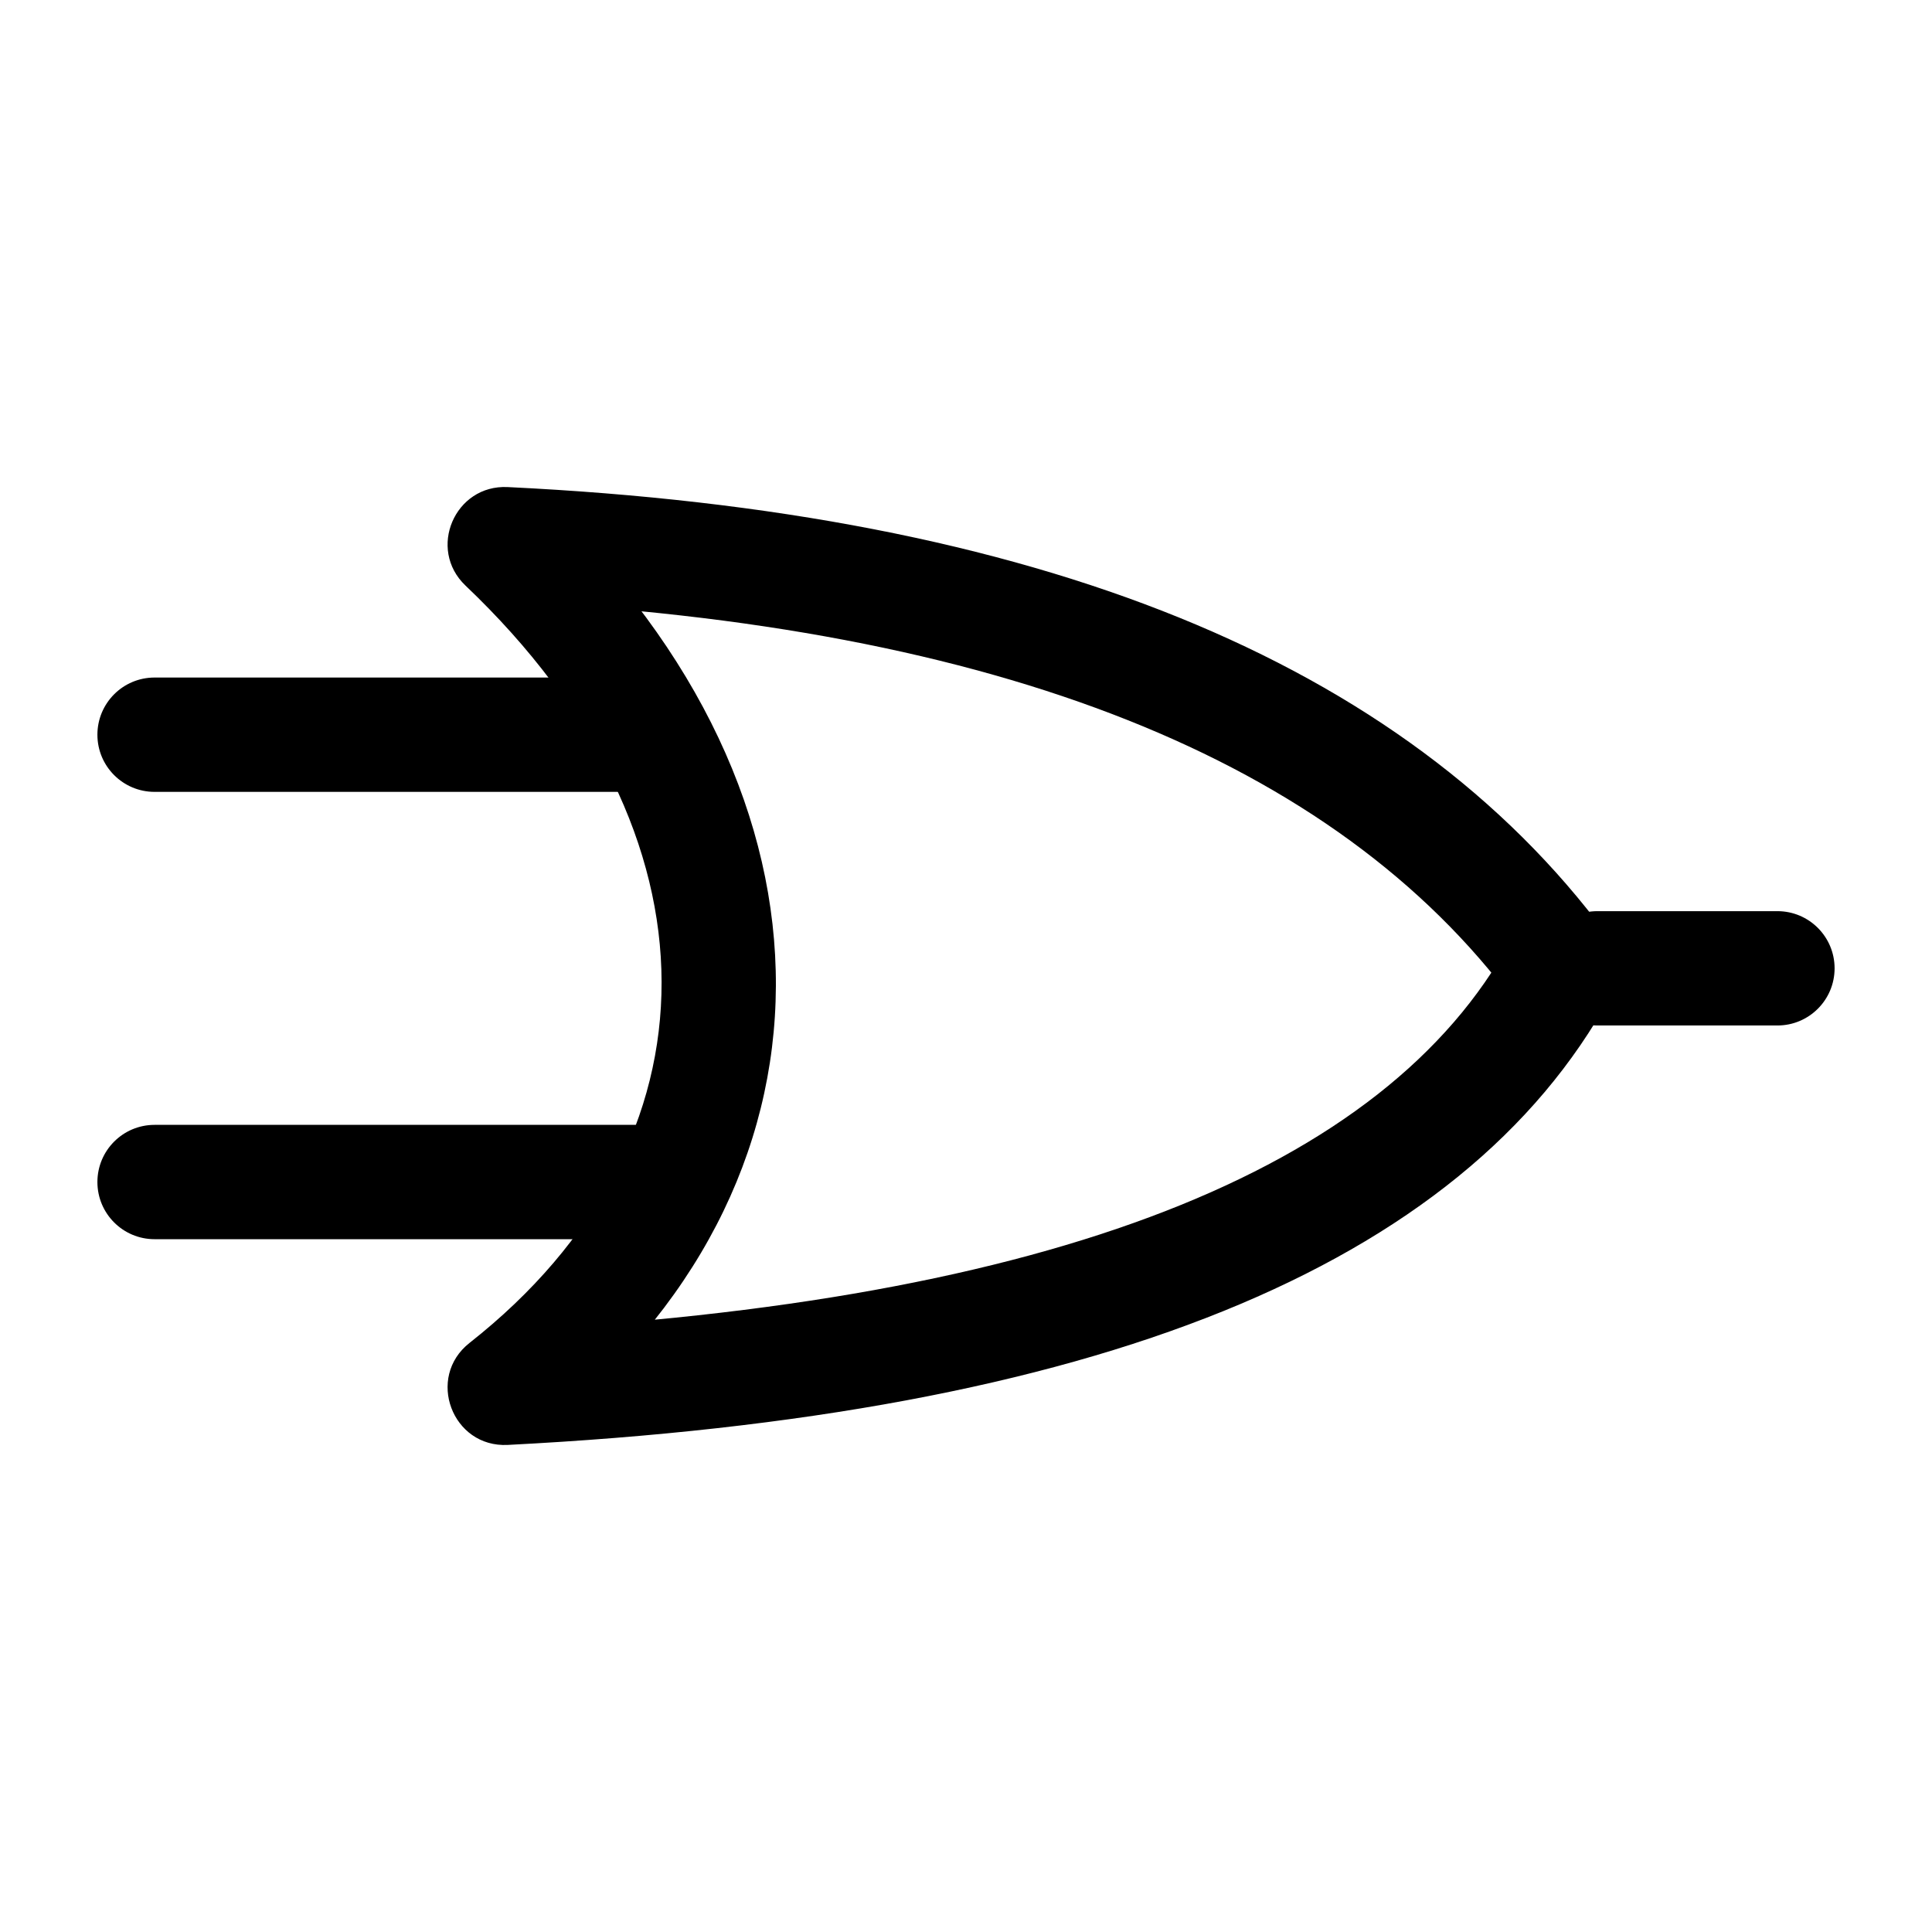
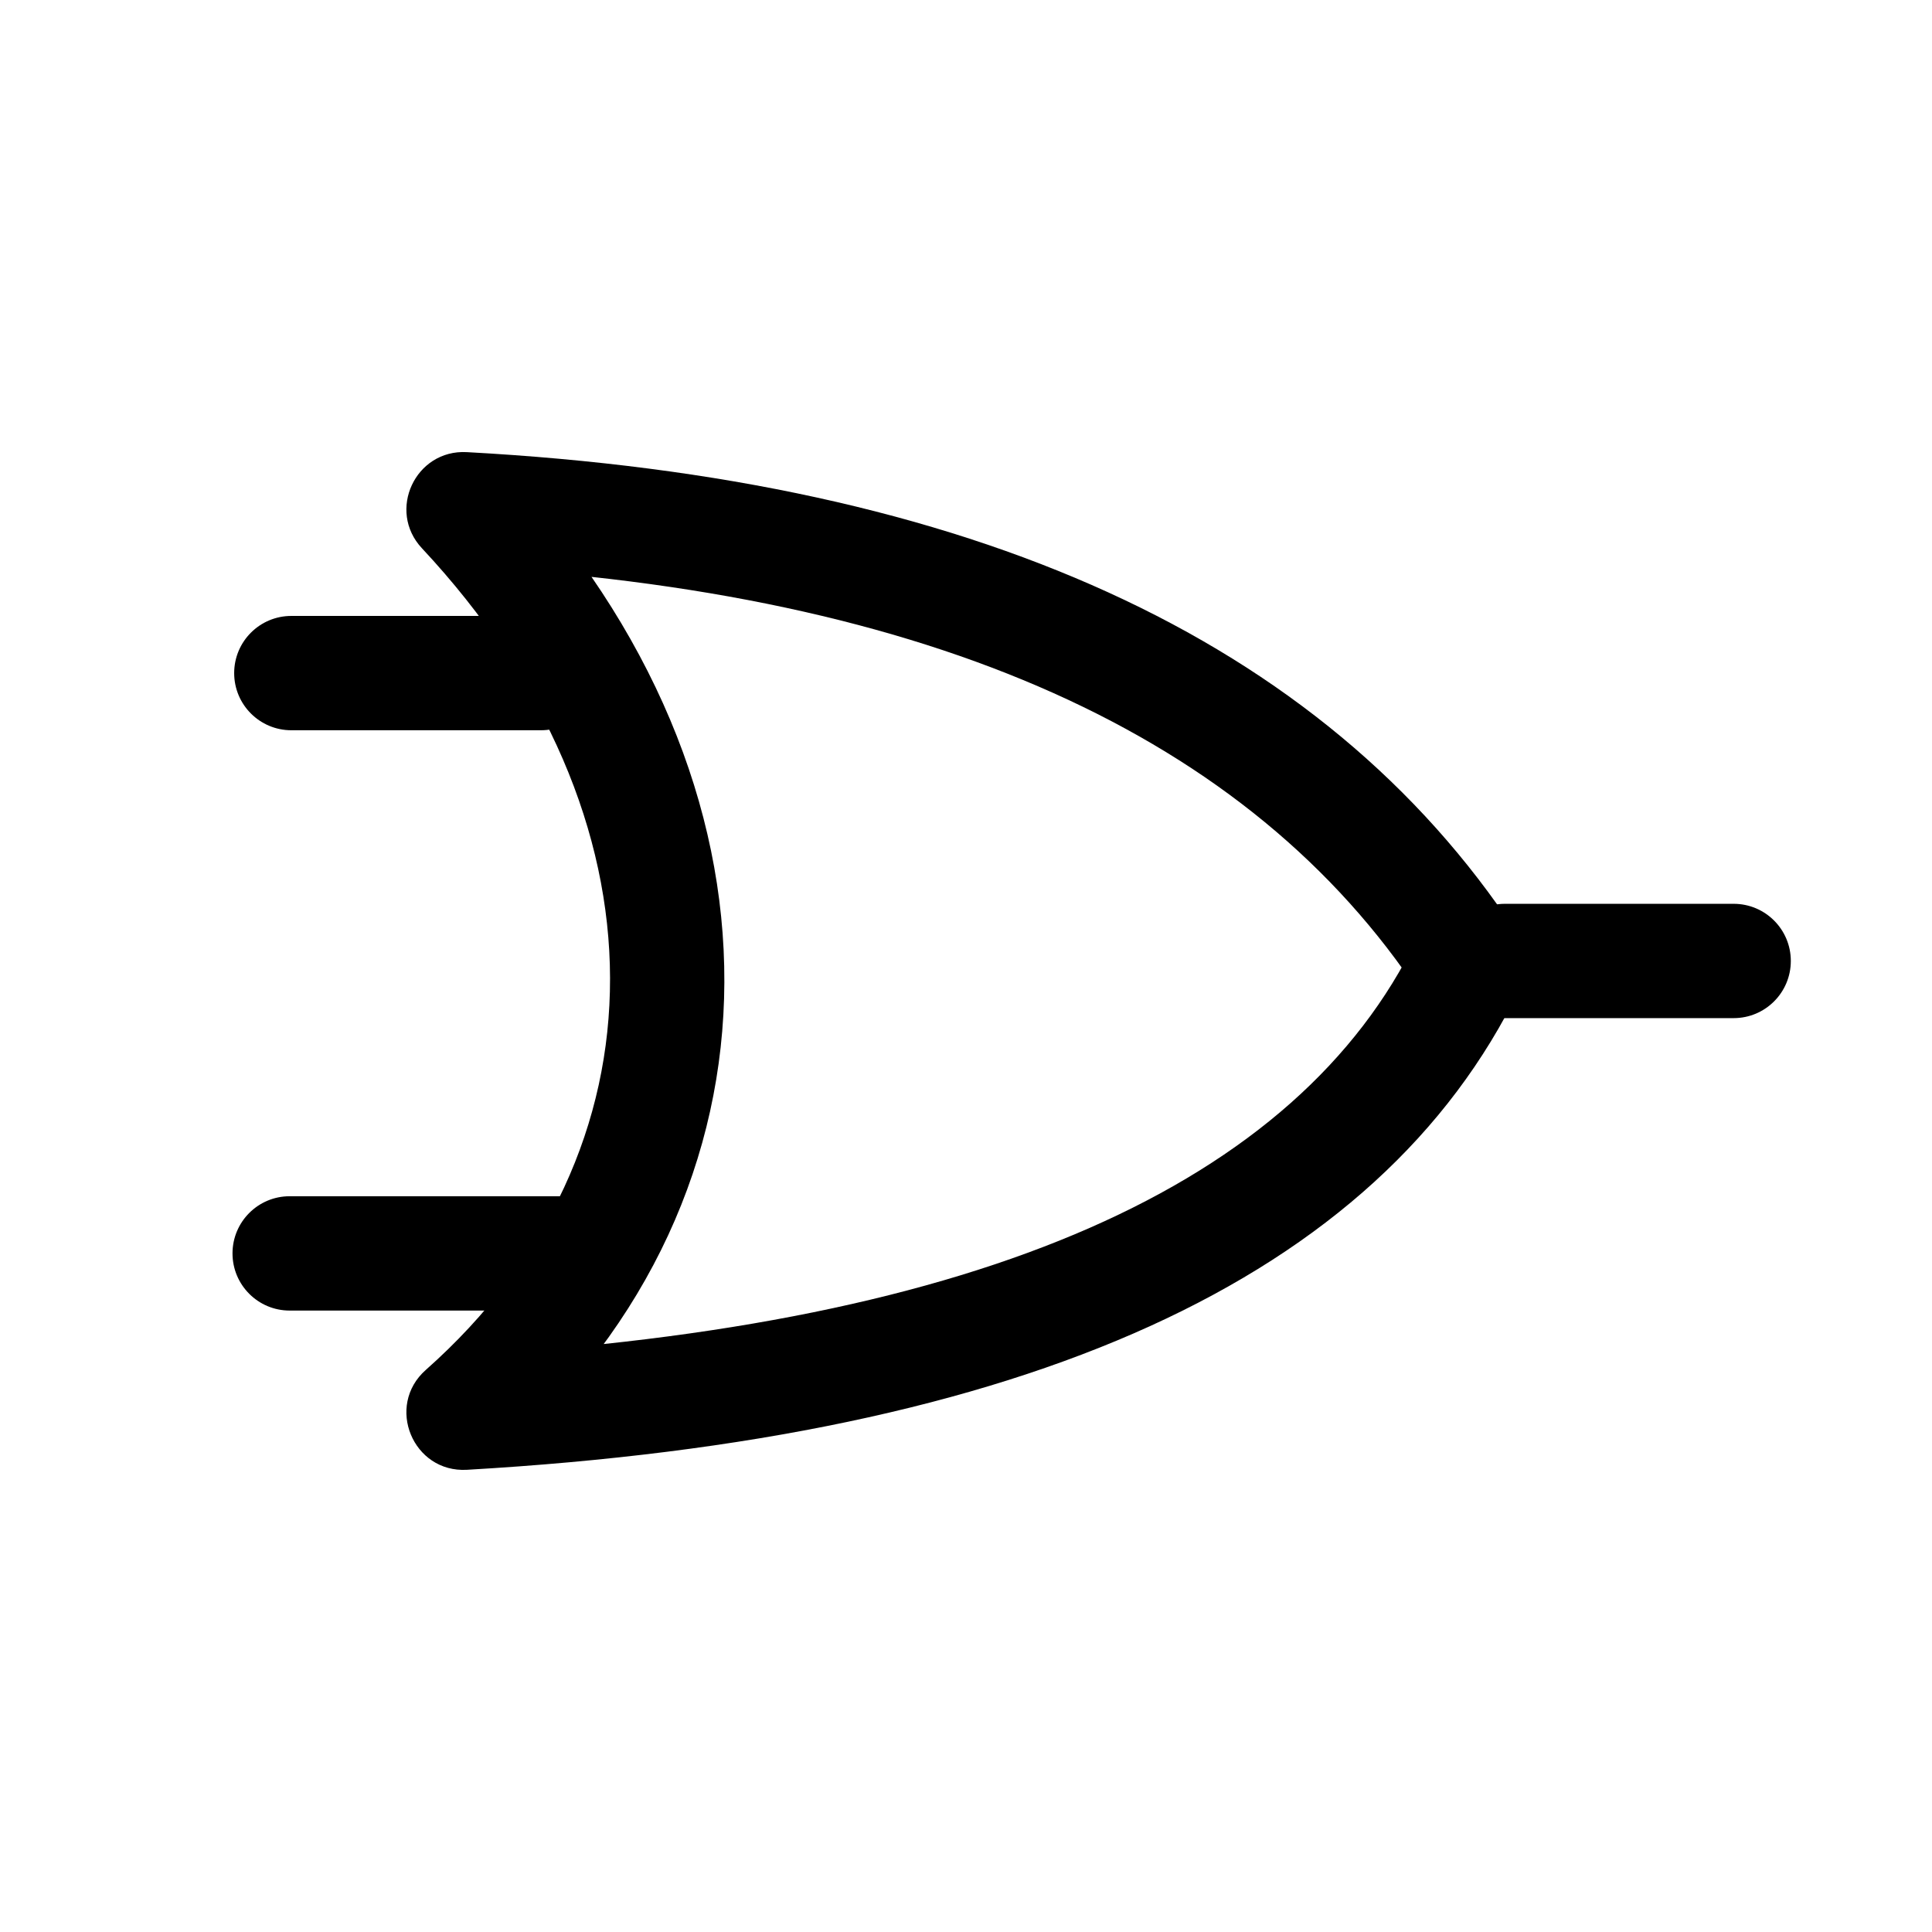
<svg xmlns="http://www.w3.org/2000/svg" width="500" height="500" viewBox="0 0 500 500" version="1.1" baseProfile="full">
  <g transform="scale(1,-1) translate(0,-500)">
-     <path d="M 41.755 1.194 L 5.278 1.194 C 3.008 1.194 1.169 3.034 1.169 5.303 C 1.169 7.573 3.008 9.413 5.278 9.413 L 41.755 9.413 C 44.025 9.413 45.864 7.573 45.864 5.303 C 45.864 3.034 44.025 1.194 41.755 1.194 Z" transform="scale(3.6,3.6) translate(5.833333,48.61111)" opacity="1" />
-     <path d="M 18.333 1.002 L 5.387 1.002 C 3.117 1.002 1.278 2.841 1.278 5.111 C 1.278 7.38 3.117 9.22 5.387 9.22 L 18.333 9.22 C 20.603 9.22 22.442 7.38 22.442 5.111 C 22.442 2.841 20.603 1.002 18.333 1.002 Z" transform="scale(3.6,3.6) translate(109.4444,64.16667)" opacity="1" />
-     <path d="M 8.015 68.859 C 30.319 47.656 30.211 19.692 7.725 2.001 L 4.974 9.334 C 44.477 11.36 68.514 20.912 77.465 37.354 L 77.772 32.942 C 64.88 50.343 40.721 60.05 4.986 61.776 L 8.015 68.859 Z M 2.353 62.903 C -0.407 65.527 1.578 70.169 5.382 69.985 C 43.349 68.151 69.784 57.53 84.376 37.835 C 85.328 36.55 85.448 34.829 84.683 33.424 C 74.019 13.837 47.463 3.284 5.394 1.127 C 1.392 0.921 -0.507 5.982 2.643 8.46 C 21.057 22.947 21.142 45.041 2.353 62.903 Z" transform="scale(3.6,3.6) translate(31.11111,33.88889)" opacity="1" />
-     <path d="M 39.889 1.129 L 5.278 1.129 C 3.008 1.129 1.169 2.969 1.169 5.238 C 1.169 7.508 3.008 9.348 5.278 9.348 L 39.889 9.348 C 42.159 9.348 43.999 7.508 43.999 5.238 C 43.999 2.969 42.159 1.129 39.889 1.129 Z" transform="scale(3.6,3.6) translate(5.833333,80.83334)" opacity="1" />
+     <path d="M 25.042 1.063 L 5.268 1.063 C 2.999 1.063 1.159 2.903 1.159 5.173 C 1.159 7.442 2.999 9.282 5.268 9.282 L 25.042 9.282 C 27.312 9.282 29.152 7.442 29.152 5.173 C 29.152 2.903 27.312 1.063 25.042 1.063 Z" transform="scale(3.6,3.6) translate(15.55556,43.61111)" opacity="1" />
+     <path d="M 21.575 1.253 L 5.132 1.253 C 2.862 1.253 1.022 3.092 1.022 5.362 C 1.022 7.631 2.862 9.471 5.132 9.471 L 21.575 9.471 C 23.845 9.471 25.684 7.631 25.684 5.362 C 25.684 3.092 23.845 1.253 21.575 1.253 Z" transform="scale(3.6,3.6) translate(103.0556,64.44445)" opacity="1" />
+     <path d="M 8.28 73.144 C 29.36 50.593 29.259 21.128 8.002 2.309 L 5.041 9.488 C 42.525 11.651 65.259 21.817 73.801 39.473 L 74.068 35.423 C 61.801 54.055 38.936 64.393 5.055 66.235 L 8.28 73.144 Z M 2.276 67.532 C -0.252 70.236 1.804 74.642 5.501 74.441 C 41.76 72.47 67.043 61.039 80.932 39.943 C 81.728 38.734 81.829 37.196 81.199 35.893 C 71.074 14.965 45.66 3.6 5.515 1.283 C 1.621 1.058 -0.366 5.877 2.554 8.462 C 20.22 24.102 20.303 48.247 2.276 67.532 Z" transform="scale(3.6,3.6) translate(28.05556,31.94445)" opacity="1" />
+     <path d="M 23.056 1.114 L 5.111 1.114 C 2.841 1.114 1.001 2.954 1.001 5.223 C 1.001 7.493 2.841 9.333 5.111 9.333 L 23.056 9.333 C 25.325 9.333 27.165 7.493 27.165 5.223 C 27.165 2.954 25.325 1.114 23.056 1.114 Z" transform="scale(3.6,3.6) translate(15.83333,85.27778)" opacity="1" />
  </g>
</svg>
